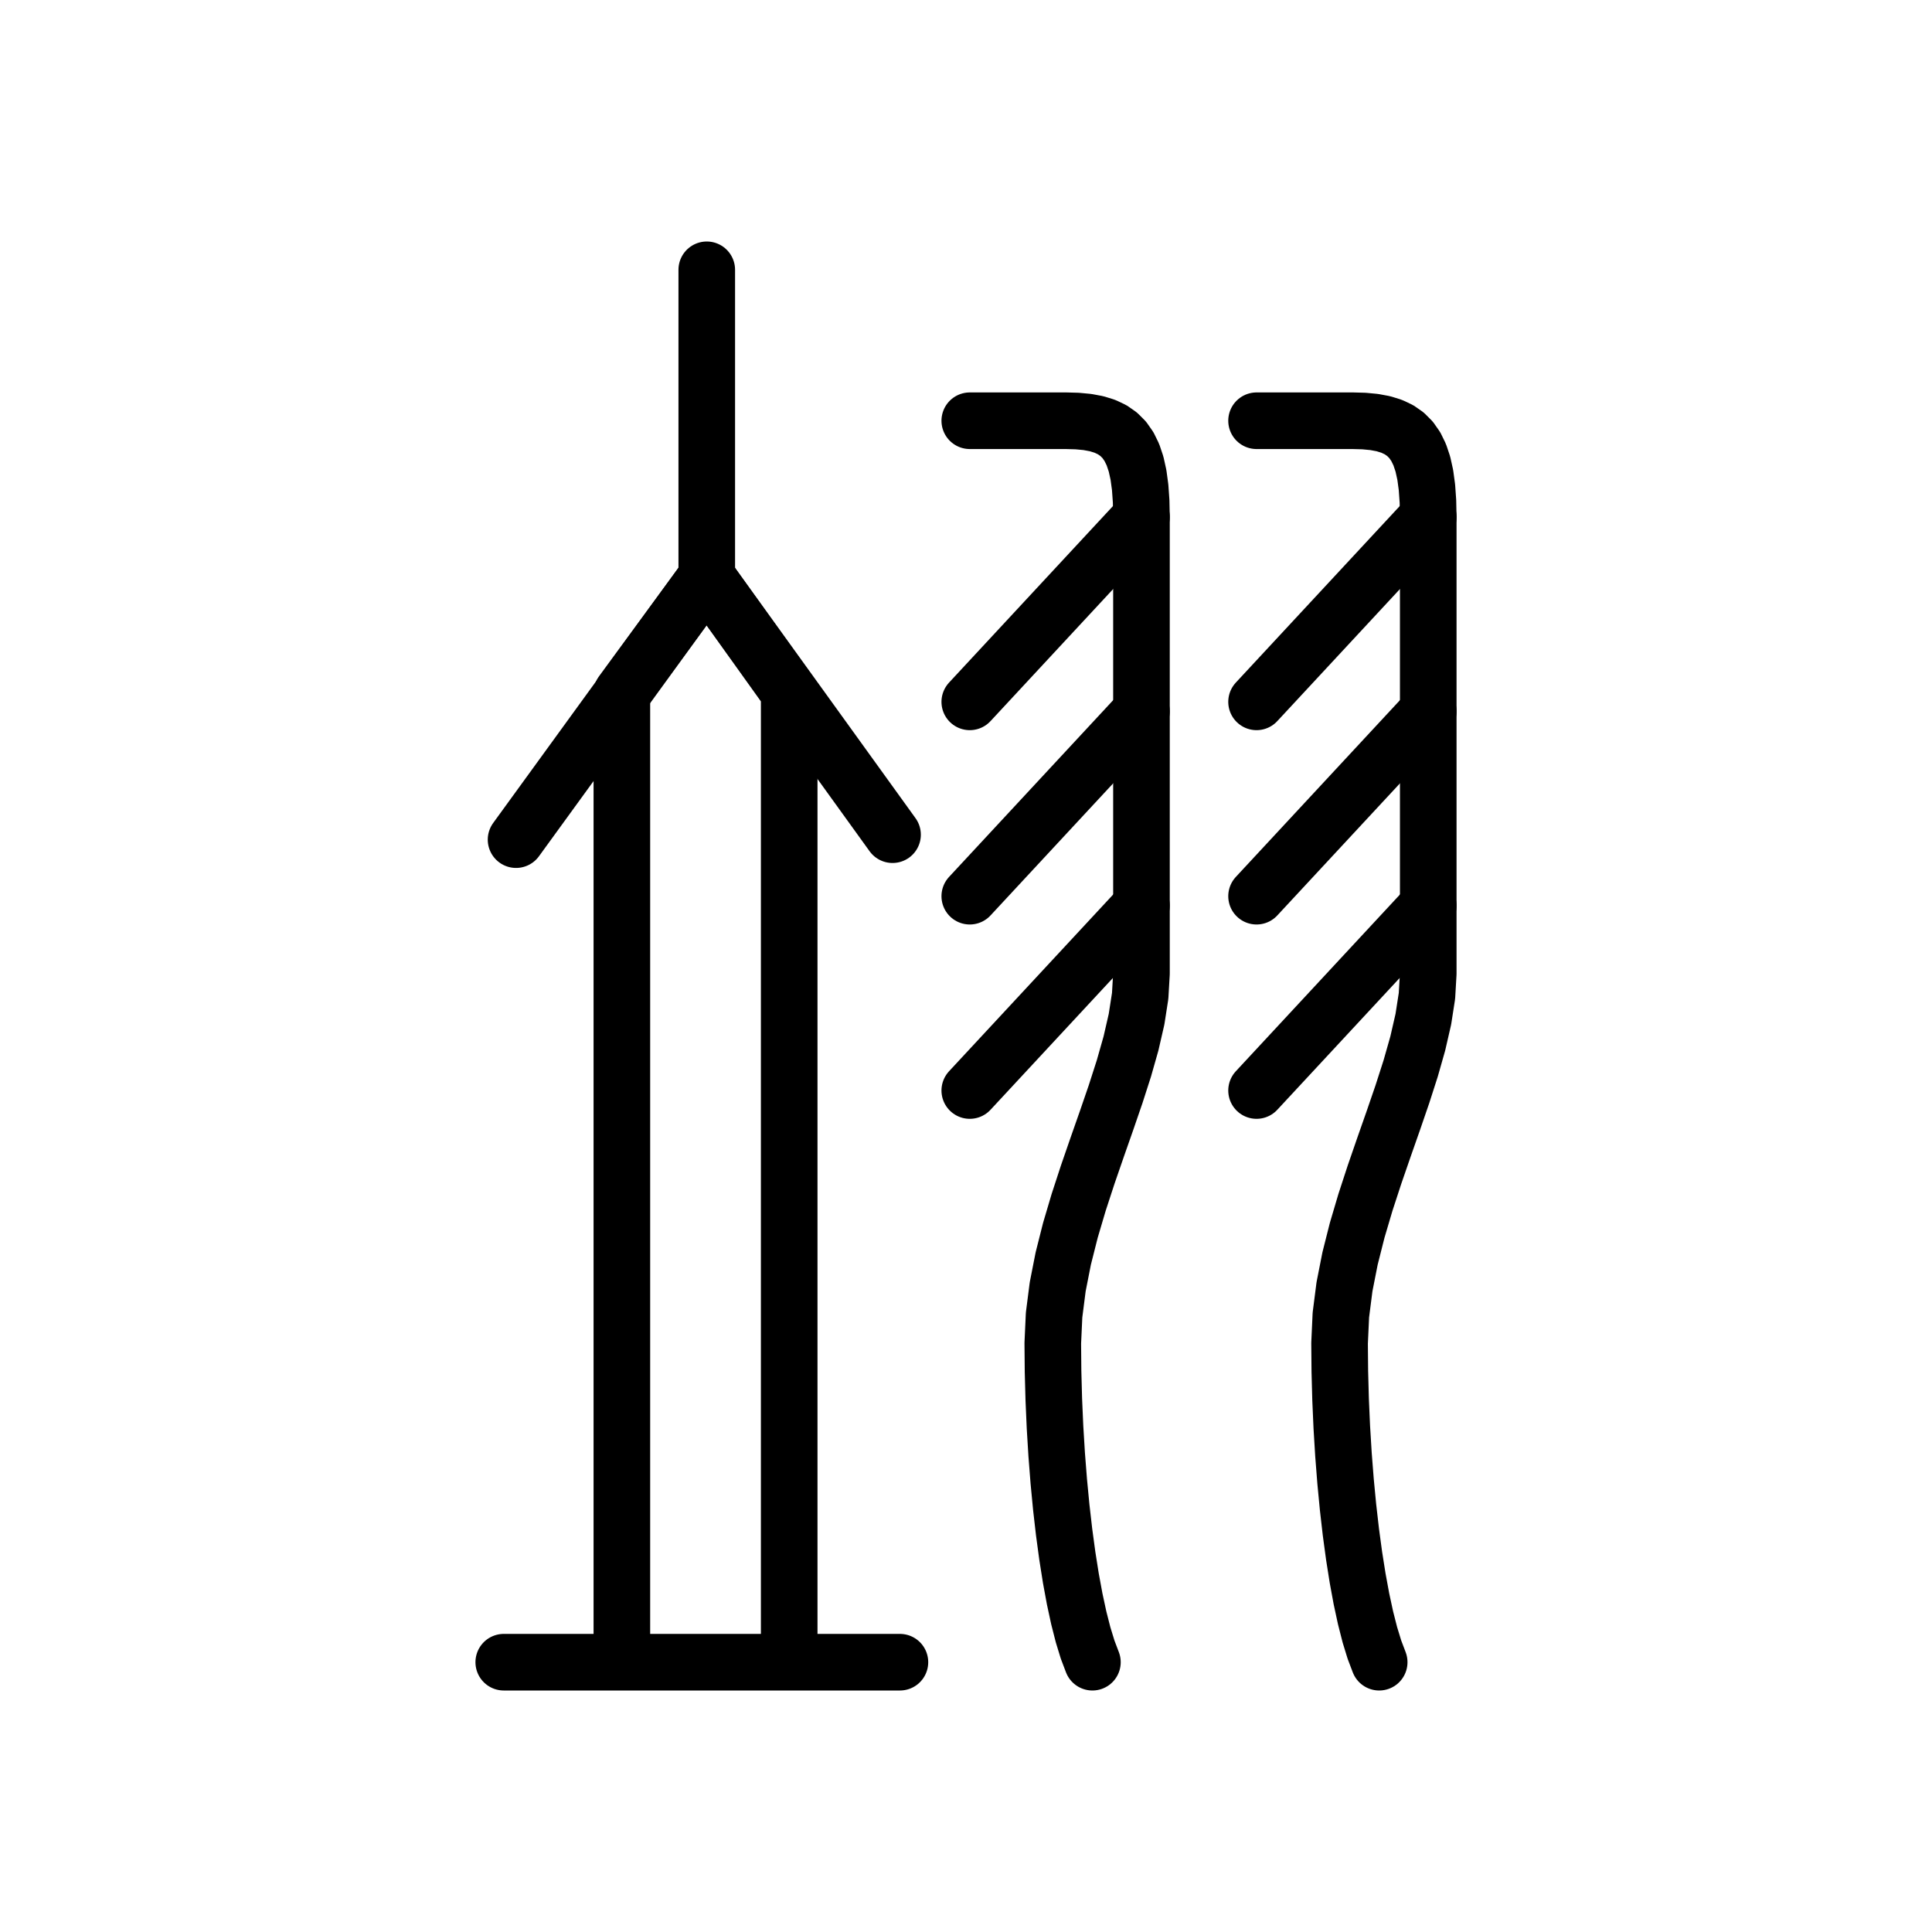
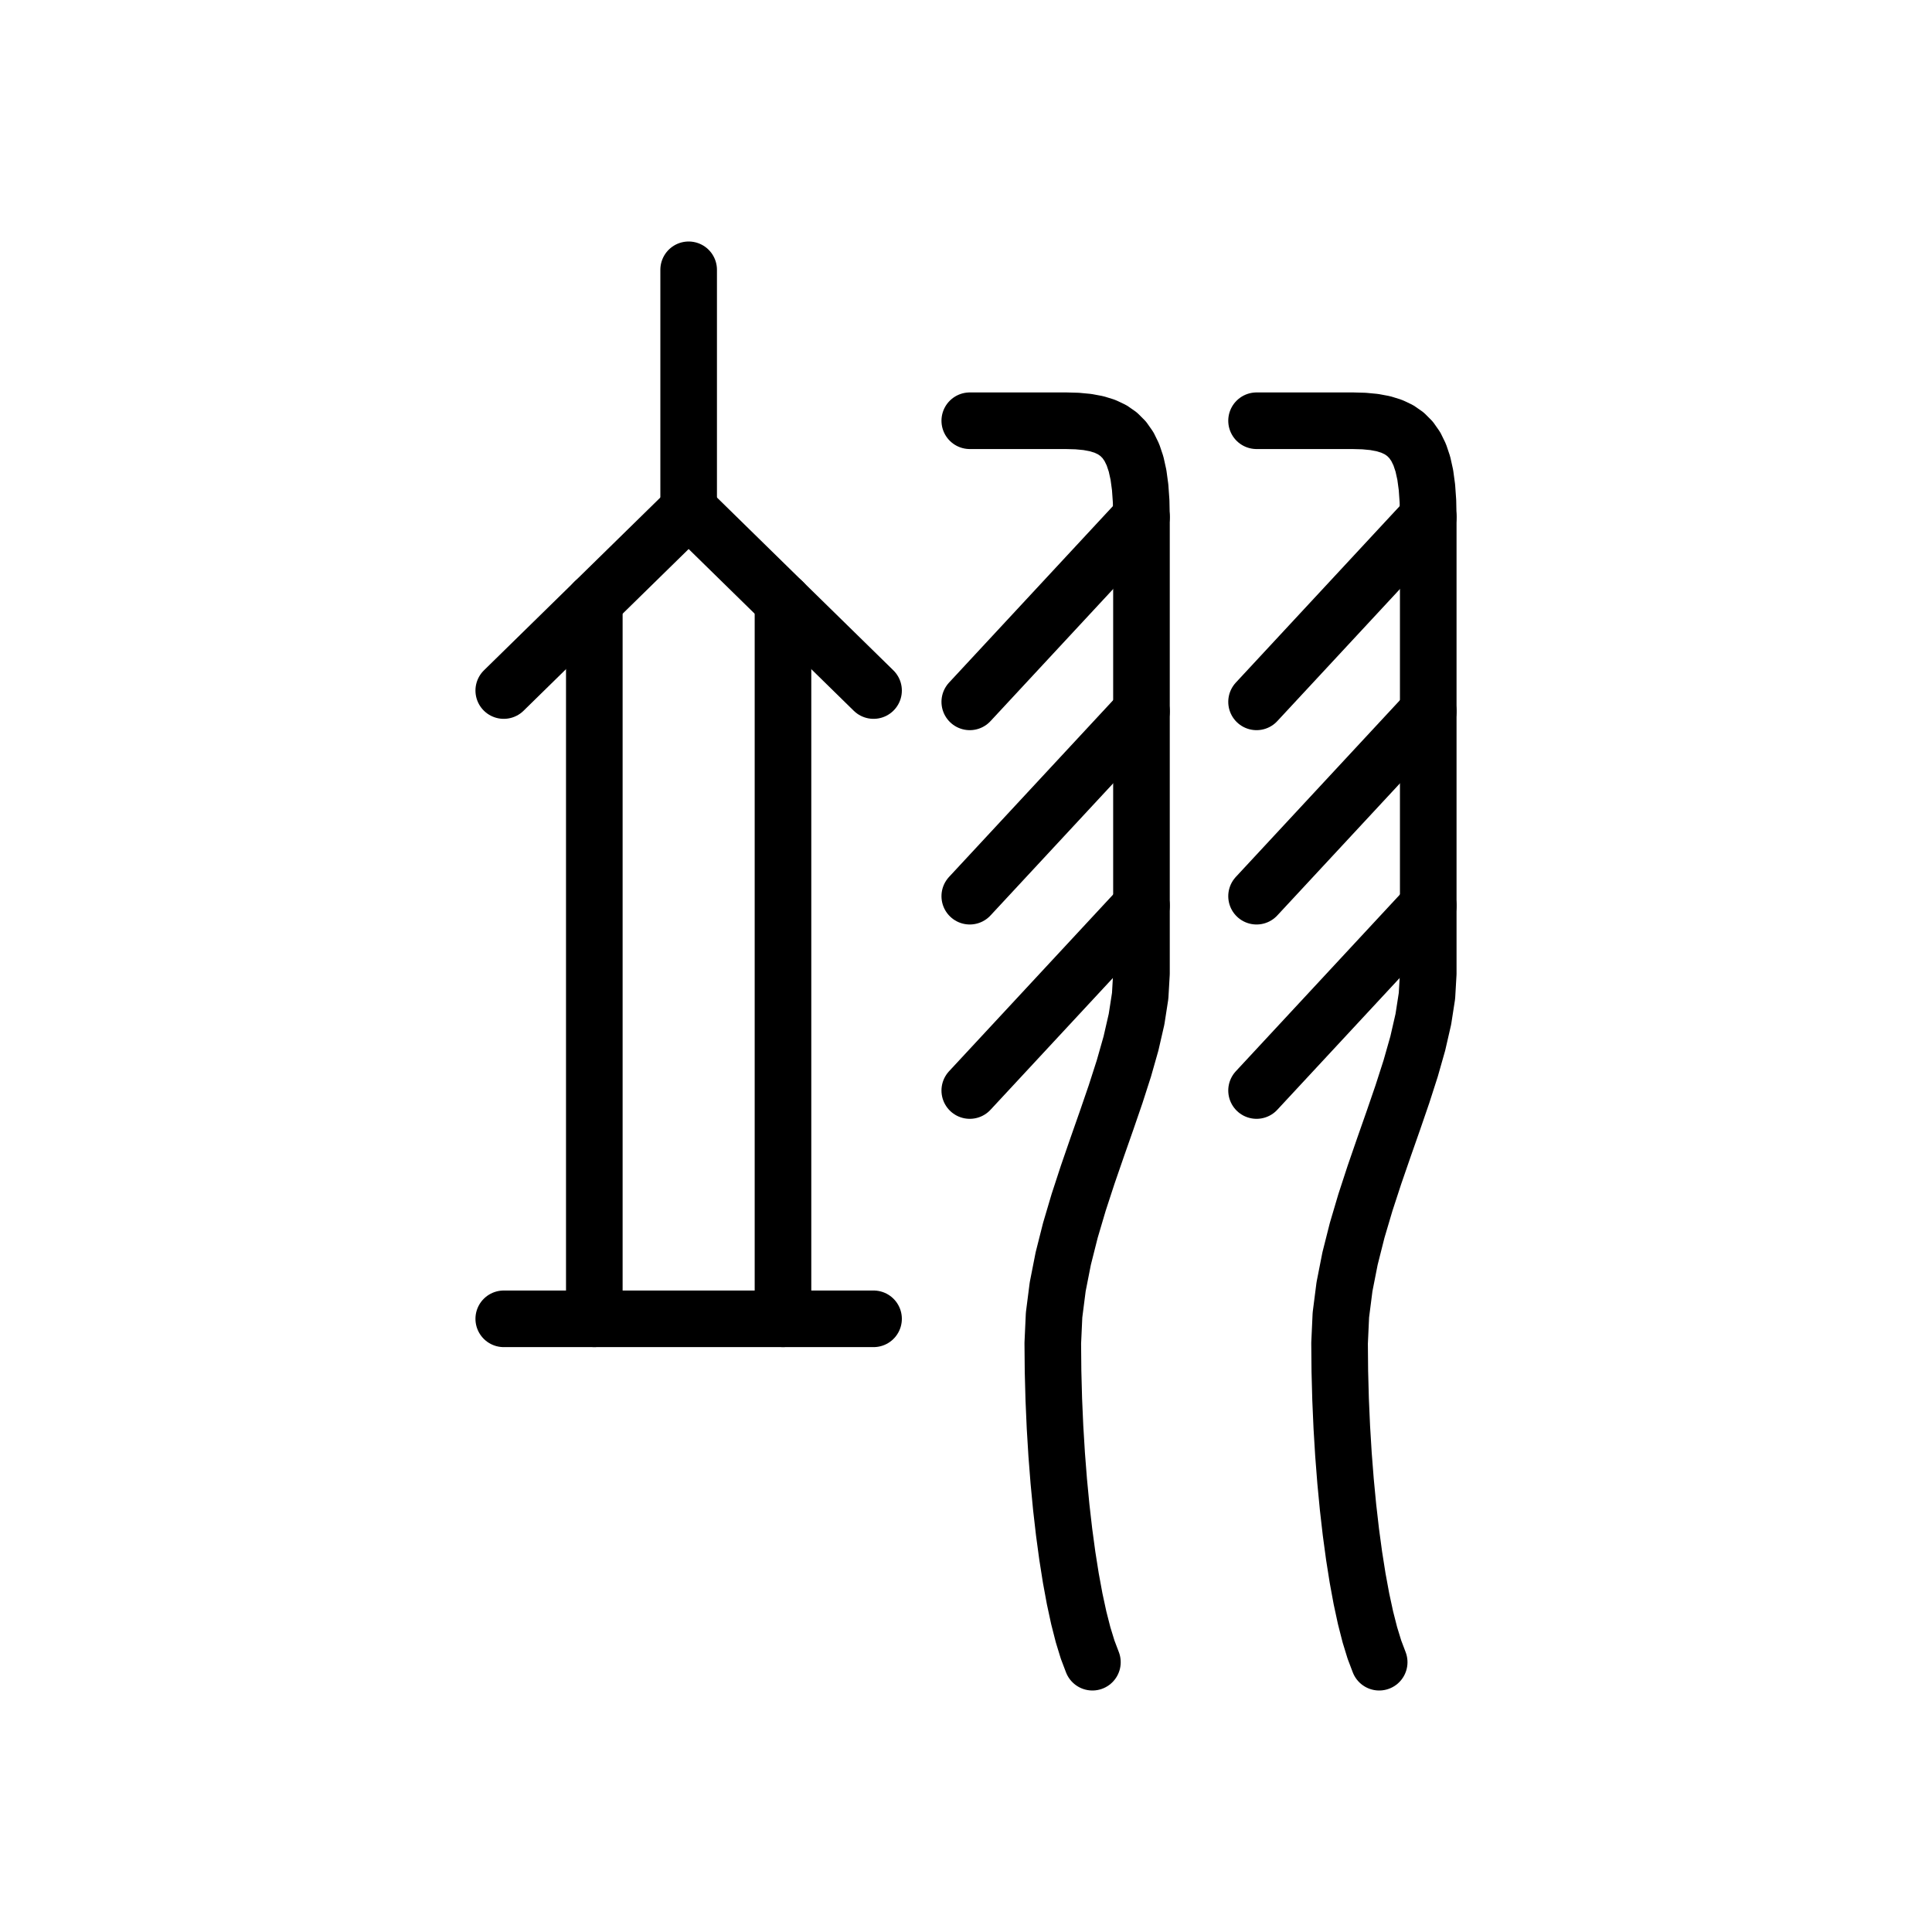
<svg xmlns="http://www.w3.org/2000/svg" viewBox="0 0 1024 1024" data-codepoint="U+3DA39" data-advance="1024" data-schema="seal-centerline-1">
  <g transform="matrix(1 0 0 -1 0 832)" fill="none" stroke="#000" stroke-width="30" stroke-linecap="round" stroke-linejoin="round">
-     <path id="stroke-1" d="M 273.521 386.972 L 374.598 526.167" />
-     <path id="stroke-2" d="M 329.602 -43.747 L 329.602 464.703 L 374.598 526.167 L 418.289 465.07 L 418.289 -43.747" />
-     <path id="stroke-3" d="M 374.598 526.167 L 374.598 689.0" />
-     <path id="stroke-4" d="M 374.598 526.167 L 473.066 389.598" />
-     <path id="stroke-5" d="M 267.0 -49.0 L 476.979 -49.0" />
+     <path id="stroke-1" d="M 267.0 466.0 L 365.0 562.0 L 463.0 466.0" />
+     <path id="stroke-2" d="M 315.0 513.02 L 315.0 133.0" />
+     <path id="stroke-3" d="M 365.0 562.0 L 365.0 689.0" />
+     <path id="stroke-4" d="M 415.0 513.02 L 415.0 133.0" />
+     <path id="stroke-5" d="M 267.0 133.0 L 463.0 133.0" />
    <path id="stroke-6" d="M 514.0 357.0 L 605.0 455.0" />
    <path id="stroke-7" d="M 514.0 460.0 L 605.0 558.0" />
    <path id="stroke-8" d="M 514.0 254.0 L 605.0 352.0" />
    <path id="stroke-9" d="M 514.0 609.0 L 565.0 609.0 L 570.941 608.839 L 576.347 608.327 L 581.232 607.416 L 585.612 606.061 L 589.503 604.217 L 592.918 601.837 L 595.875 598.875 L 598.388 595.286 L 600.472 591.023 L 602.143 586.041 L 603.416 580.293 L 604.306 573.735 L 604.829 566.319 L 605.0 558.0 L 605.0 316.0 L 604.315 304.155 L 602.397 291.793 L 599.45 278.96 L 595.682 265.704 L 591.297 252.071 L 586.501 238.108 L 581.5 223.86 L 576.499 209.375 L 571.703 194.698 L 567.318 179.878 L 563.55 164.959 L 560.603 149.989 L 558.685 135.013 L 558.0 120.08 L 558.136 105.168 L 558.534 90.294 L 559.181 75.556 L 560.064 61.055 L 561.171 46.891 L 562.487 33.163 L 564.0 19.97 L 565.697 7.413 L 567.564 -4.409 L 569.589 -15.396 L 571.758 -25.448 L 574.058 -34.466 L 576.477 -42.35 L 579.0 -49.0" />
    <path id="stroke-10" d="M 666.0 357.0 L 757.0 455.0" />
    <path id="stroke-11" d="M 666.0 460.0 L 757.0 558.0" />
    <path id="stroke-12" d="M 666.0 254.0 L 757.0 352.0" />
    <path id="stroke-13" d="M 666.0 609.0 L 717.0 609.0 L 722.941 608.839 L 728.347 608.327 L 733.232 607.416 L 737.612 606.061 L 741.503 604.217 L 744.918 601.837 L 747.875 598.875 L 750.388 595.286 L 752.472 591.023 L 754.143 586.041 L 755.416 580.293 L 756.306 573.735 L 756.829 566.319 L 757.0 558.0 L 757.0 316.0 L 756.315 304.155 L 754.397 291.793 L 751.45 278.96 L 747.682 265.704 L 743.297 252.071 L 738.501 238.108 L 733.5 223.86 L 728.499 209.375 L 723.703 194.698 L 719.318 179.878 L 715.55 164.959 L 712.603 149.989 L 710.685 135.013 L 710.0 120.08 L 710.136 105.168 L 710.534 90.294 L 711.181 75.556 L 712.064 61.055 L 713.171 46.891 L 714.487 33.163 L 716.0 19.97 L 717.697 7.413 L 719.564 -4.409 L 721.589 -15.396 L 723.758 -25.448 L 726.058 -34.466 L 728.477 -42.35 L 731.0 -49.0" />
  </g>
</svg>
